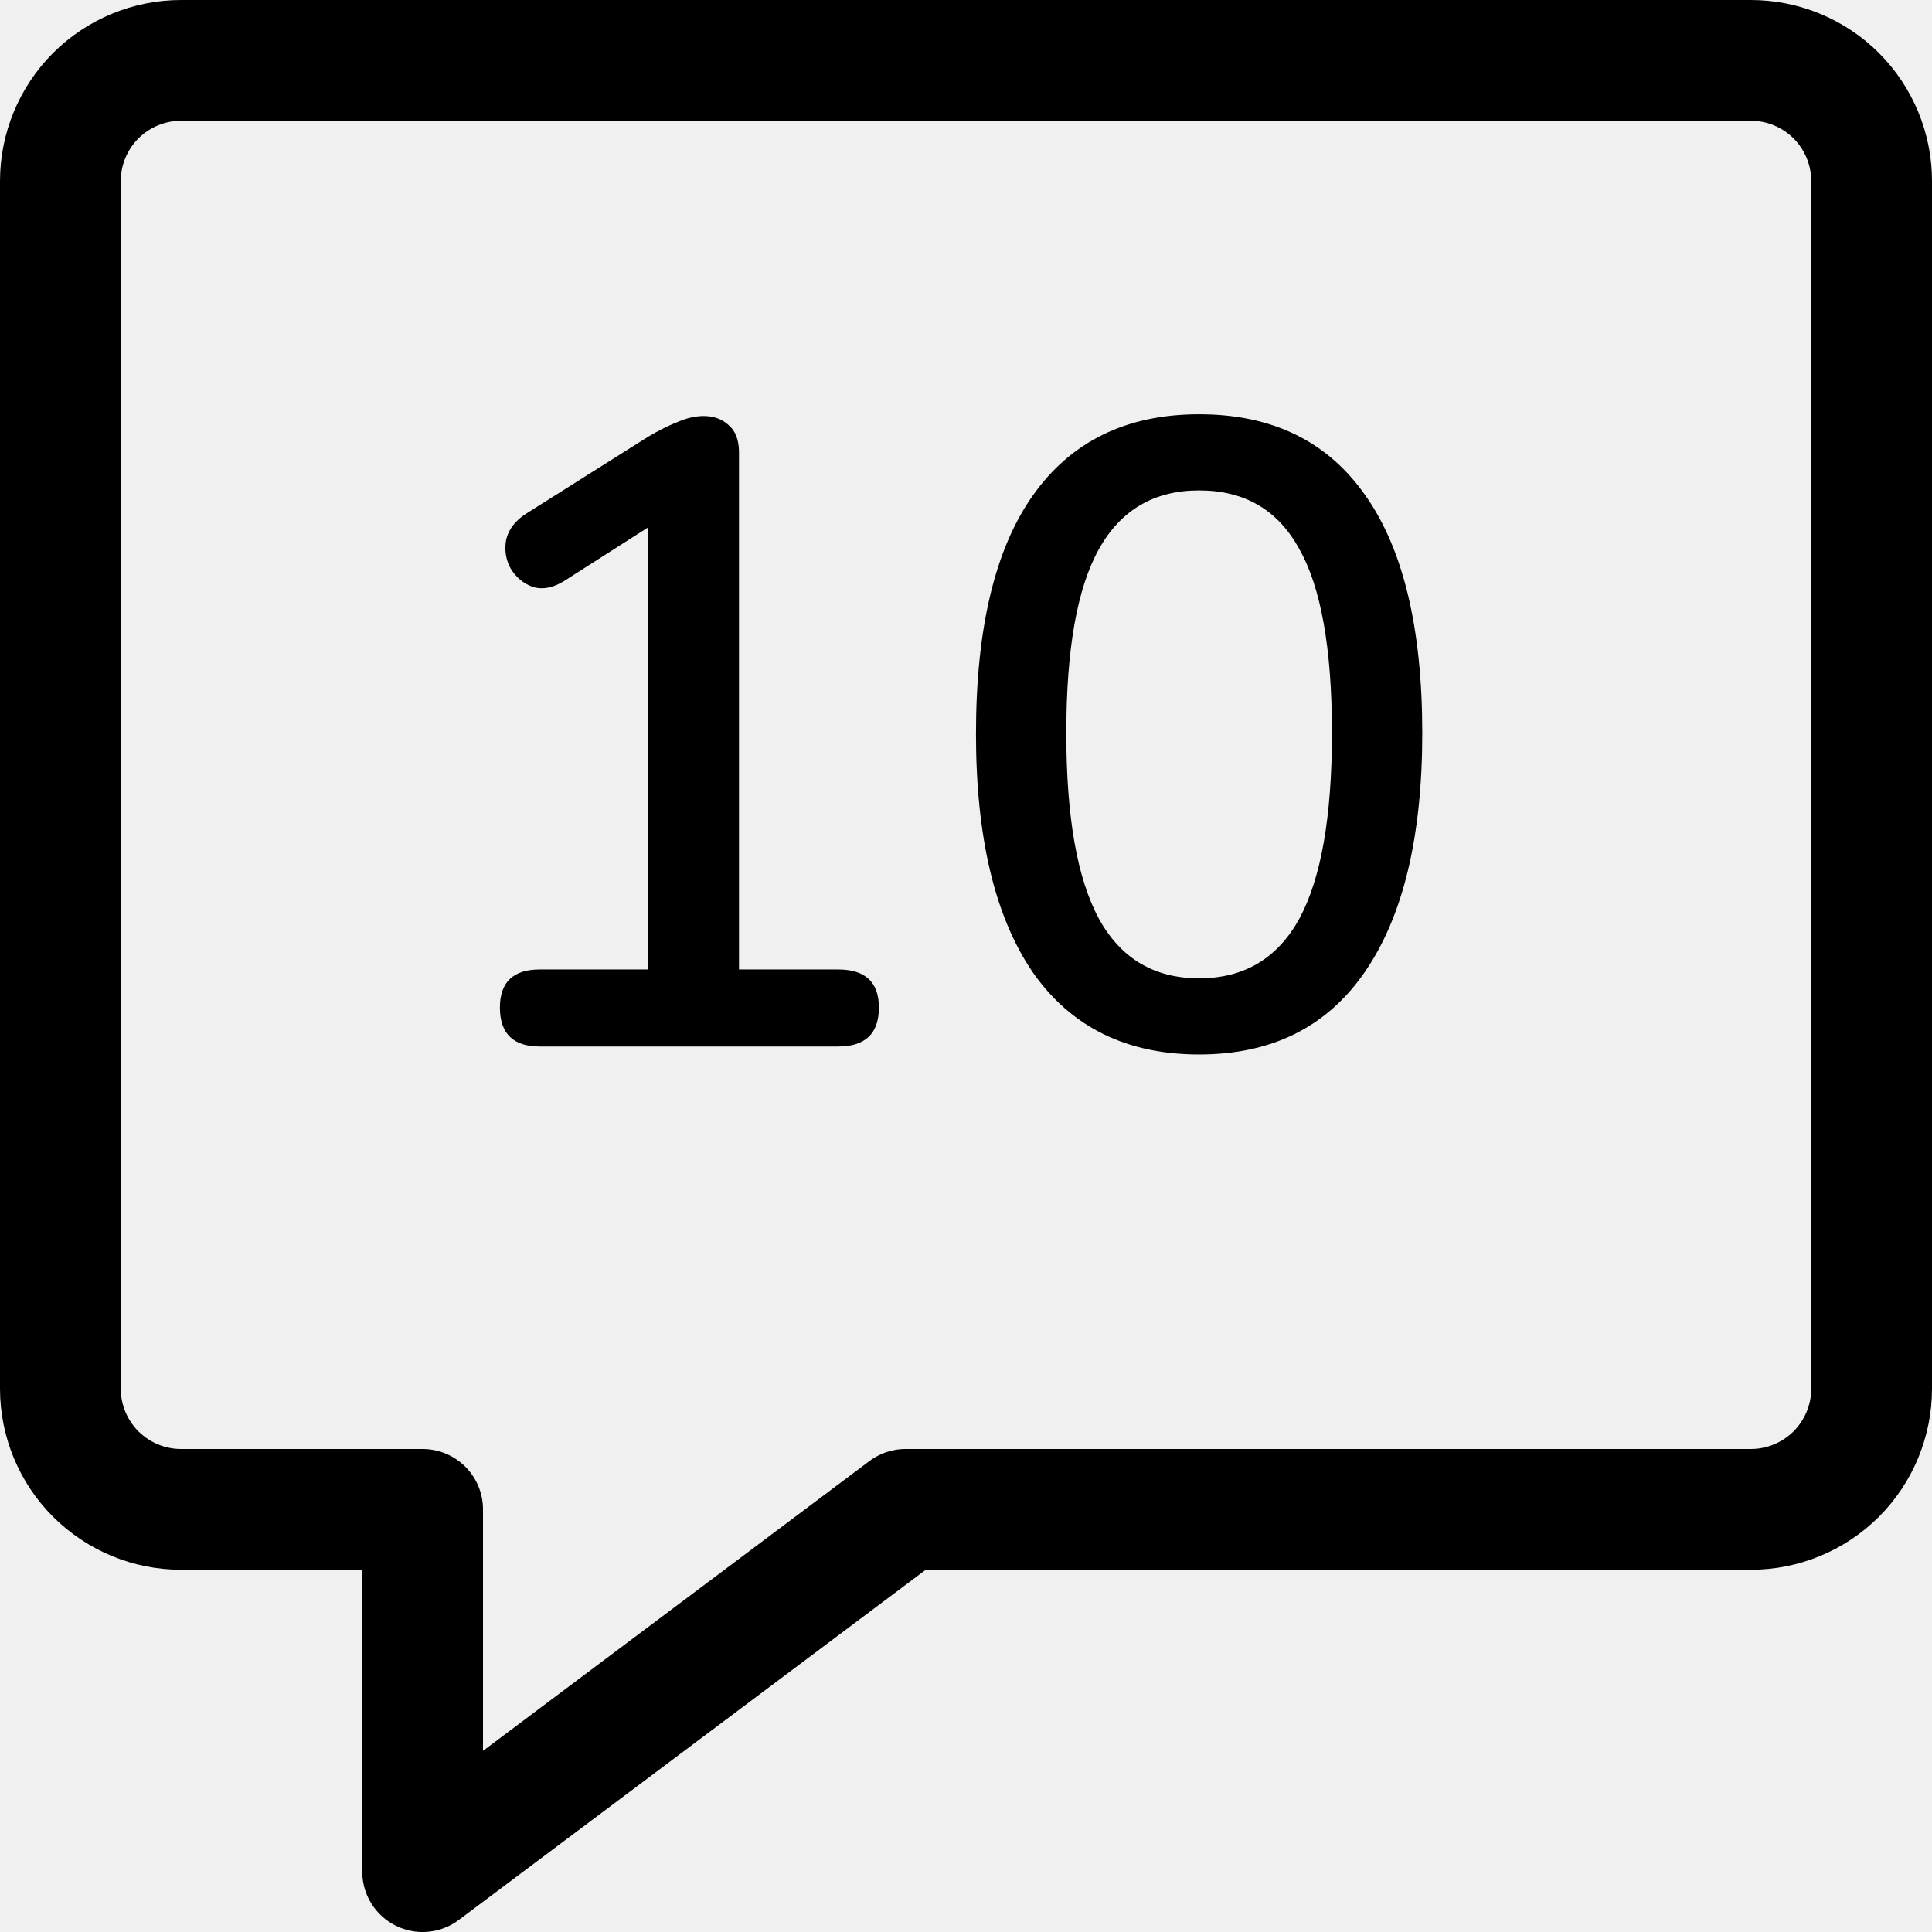
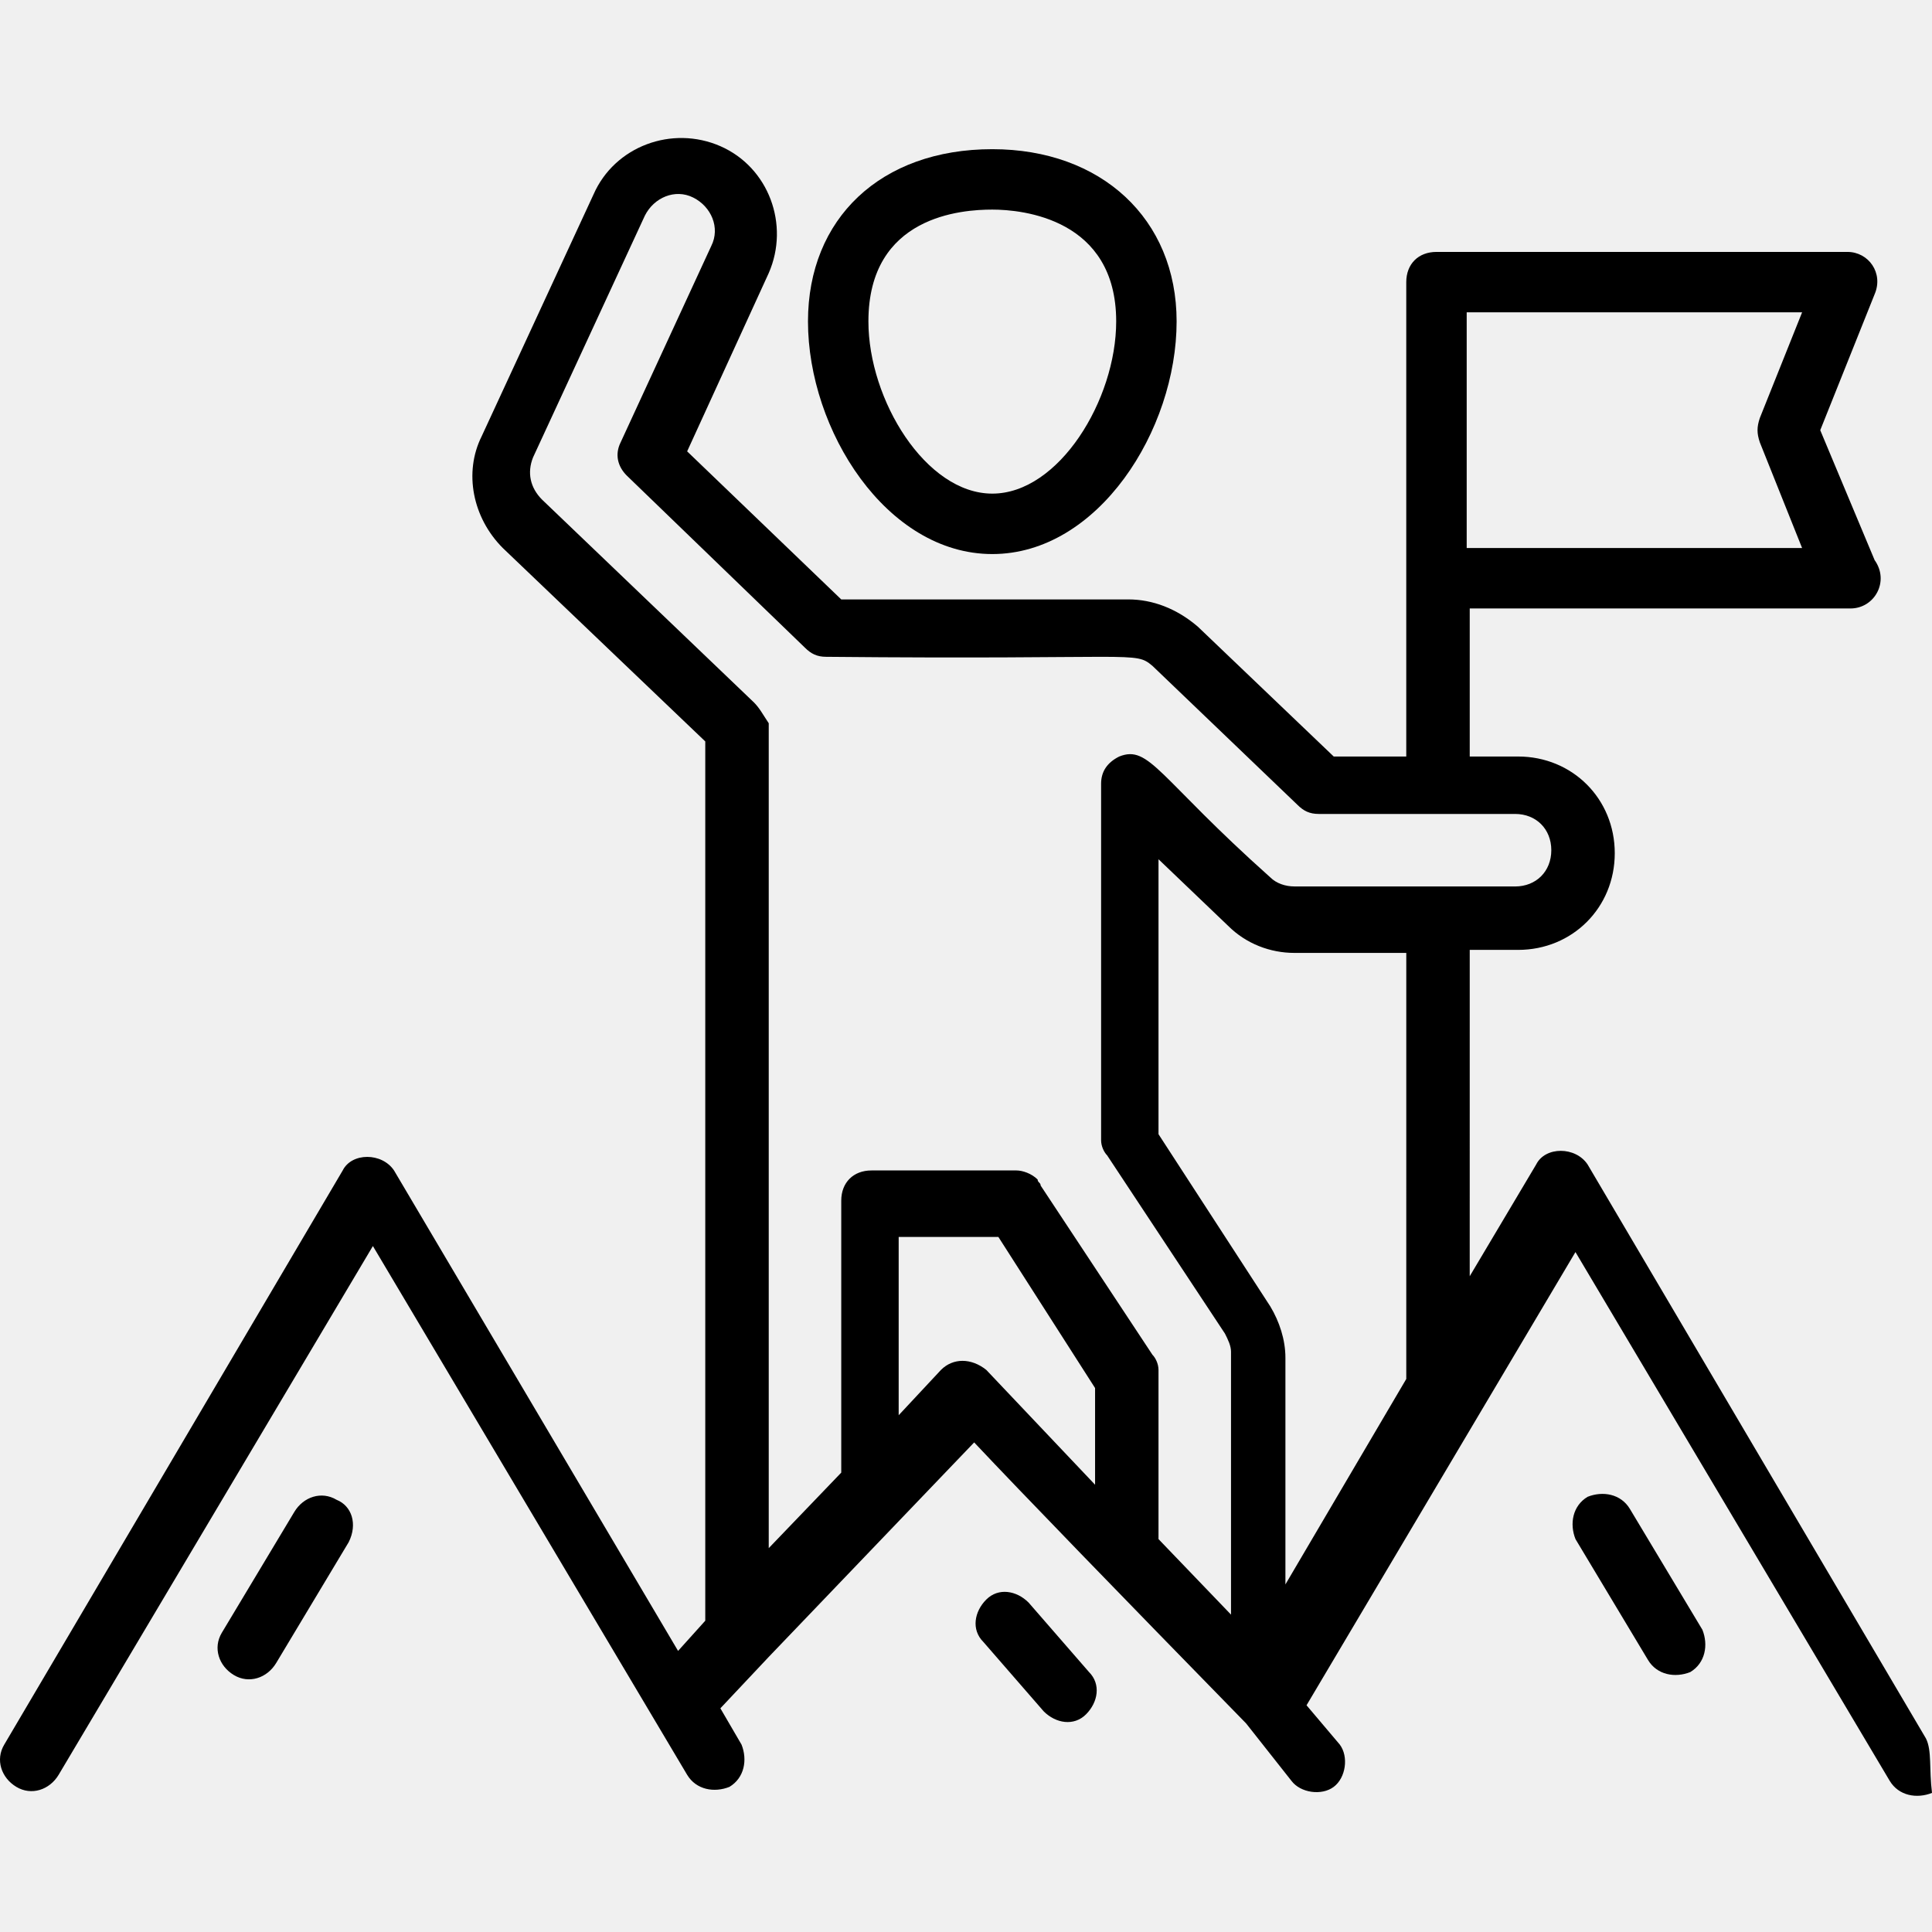
- <svg xmlns="http://www.w3.org/2000/svg" width="24" height="24" viewBox="0 0 24 24" fill="none">
-   <g clip-path="url(#clip0_1393_26622)">
-     <path d="M21.75 18.75H11.25L5.25 23.25V18.75H2.25C1.852 18.75 1.471 18.592 1.189 18.311C0.908 18.029 0.75 17.648 0.75 17.25V2.25C0.75 1.852 0.908 1.471 1.189 1.189C1.471 0.908 1.852 0.75 2.25 0.75H21.75C22.148 0.75 22.529 0.908 22.811 1.189C23.092 1.471 23.25 1.852 23.25 2.25V17.25C23.25 17.648 23.092 18.029 22.811 18.311C22.529 18.592 22.148 18.75 21.75 18.75Z" stroke="black" stroke-width="1.5" stroke-linecap="round" stroke-linejoin="round" />
-     <path d="M6.705 13C6.375 13 6.21 12.839 6.21 12.516C6.21 12.201 6.375 12.043 6.705 12.043H8.047V6.554L7.013 7.214C6.874 7.302 6.742 7.328 6.617 7.291C6.5 7.247 6.408 7.17 6.342 7.06C6.283 6.95 6.265 6.833 6.287 6.708C6.316 6.576 6.401 6.466 6.54 6.378L8.058 5.421C8.183 5.348 8.3 5.289 8.41 5.245C8.527 5.194 8.637 5.168 8.74 5.168C8.865 5.168 8.967 5.205 9.048 5.278C9.136 5.351 9.18 5.465 9.18 5.619V12.043H10.412C10.749 12.043 10.918 12.201 10.918 12.516C10.918 12.839 10.749 13 10.412 13H6.705ZM14.896 13.099C13.994 13.099 13.304 12.758 12.828 12.076C12.358 11.387 12.124 10.4 12.124 9.117C12.124 7.812 12.358 6.825 12.828 6.158C13.304 5.483 13.994 5.146 14.896 5.146C15.805 5.146 16.494 5.483 16.964 6.158C17.433 6.825 17.668 7.808 17.668 9.106C17.668 10.397 17.429 11.387 16.953 12.076C16.483 12.758 15.798 13.099 14.896 13.099ZM14.896 12.153C15.453 12.153 15.867 11.907 16.139 11.416C16.41 10.917 16.546 10.147 16.546 9.106C16.546 8.057 16.41 7.295 16.139 6.818C15.875 6.334 15.46 6.092 14.896 6.092C14.338 6.092 13.924 6.334 13.653 6.818C13.381 7.302 13.246 8.065 13.246 9.106C13.246 10.147 13.381 10.917 13.653 11.416C13.924 11.907 14.338 12.153 14.896 12.153Z" fill="black" />
-   </g>
-   <defs>
-     <clipPath id="clip0_1393_26622">
-       <rect width="24" height="24" fill="white" />
-     </clipPath>
-   </defs>
+ <svg xmlns="http://www.w3.org/2000/svg" width="700" height="700" viewBox="0 0 700 700" fill="none">
+   <path d="M359.529 200.746C397.843 200.746 426.31 155.86 426.31 116.451C426.31 79.23 398.943 54.051 359.529 54.051C319.022 54.051 292.748 79.231 292.748 116.451C292.748 155.86 321.214 200.746 359.529 200.746ZM359.529 75.94C370.476 75.94 404.416 79.226 404.416 116.448C404.416 144.913 383.616 178.848 359.529 178.848C335.443 178.848 314.642 144.908 314.642 116.448C314.642 78.133 348.583 75.94 359.529 75.94Z" fill="black" />
+   <path d="M697.821 629.899L575.207 421.897C570.827 415.33 559.88 415.33 556.594 421.897L532.507 462.404L532.512 344.164H550.026C569.732 344.164 585.059 328.837 585.059 309.131C585.059 289.425 569.732 274.098 550.026 274.098H532.512V220.457H670.454C679.213 220.457 684.686 210.604 679.213 202.943L659.507 155.869L679.213 106.602C682.499 98.941 677.026 91.275 669.36 91.275H520.465C513.897 91.275 509.517 95.655 509.517 102.222V105.509V274.106H483.244L433.977 227.033C426.316 220.465 417.556 217.179 408.796 217.179H304.799L248.966 163.538L278.526 98.945C286.187 81.431 278.526 60.631 261.012 52.965C243.498 45.304 222.698 52.965 215.031 70.478L174.523 158.06C167.956 171.2 171.237 187.619 182.184 198.567L255.533 268.635V587.212L245.679 598.159L142.771 424.09C138.391 417.523 127.444 417.523 124.158 424.09L1.544 632.092C-1.742 637.566 0.45 644.133 5.923 647.419C11.397 650.706 17.964 648.513 21.25 643.04L135.105 451.462L248.96 643.04C252.246 648.513 258.813 649.607 264.287 647.419C269.76 644.133 270.854 637.566 268.667 632.092L261.006 618.952L278.52 600.339L352.961 522.612C370.475 541.225 405.509 577.352 451.489 624.426L467.91 645.226C471.196 649.606 478.857 650.699 483.237 647.413C487.617 644.127 488.71 636.466 485.424 632.086L473.383 617.854L570.818 453.643L684.673 645.22C687.959 650.693 694.526 651.787 700 649.6C698.911 640.85 700.005 634.283 697.818 629.903L697.821 629.899ZM637.608 160.246L652.935 198.56H531.413V113.166H652.935L637.608 151.48C636.514 154.771 636.514 156.959 637.608 160.245V160.246ZM509.52 499.622L465.731 574.063V491.955C465.731 485.388 463.544 478.815 460.258 473.342L419.75 410.941V311.319L444.931 335.406C451.498 341.973 460.258 345.259 469.018 345.259H509.525L509.52 499.622ZM273.055 254.396L196.42 181.047C192.041 176.668 190.947 171.194 193.134 165.721L233.642 78.139C236.928 71.572 244.589 68.286 251.156 71.572C257.723 74.858 261.009 82.519 257.723 89.086L224.882 160.246C222.695 164.626 223.788 169.006 227.069 172.287L291.662 234.687C293.849 236.875 296.042 237.974 299.323 237.974C413.178 239.067 410.991 235.786 417.558 241.26L470.106 291.62C472.294 293.807 474.486 294.906 477.767 294.906H548.927C556.588 294.906 562.067 300.379 562.067 308.046C562.067 315.707 556.594 321.186 548.927 321.186L469.017 321.176C465.731 321.176 462.45 320.082 460.257 317.89C419.75 281.762 416.468 269.722 405.517 274.101C401.137 276.288 398.95 279.574 398.95 283.954V413.135C398.95 415.322 400.043 417.514 401.137 418.608L443.831 483.201C444.925 485.388 446.019 487.581 446.019 489.768V585.01L419.745 557.642V496.334C419.745 494.147 418.652 491.954 417.558 490.861L377.05 429.553C377.05 428.459 375.957 428.459 375.957 427.365C373.769 425.178 370.483 424.079 368.296 424.079H315.748C309.181 424.079 304.801 428.459 304.801 435.026V533.554L278.527 560.922V262.047C276.34 258.766 275.246 256.573 273.054 254.386L273.055 254.396ZM340.934 496.345L325.607 512.766V448.173H361.734L396.767 502.913V537.946L357.354 496.346C351.88 491.966 345.308 491.966 340.933 496.346L340.934 496.345Z" fill="black" />
+   <path d="M590.537 546.703C587.251 541.23 580.683 540.136 575.21 542.324C569.736 545.61 568.643 552.177 570.83 557.651L597.103 601.439C600.39 606.913 606.957 608.006 612.43 605.819C617.904 602.533 618.998 595.966 616.81 590.492L590.537 546.703Z" fill="black" />
+   <path d="M372.677 580.636C368.297 576.257 361.73 575.163 357.35 579.543C352.97 583.922 351.877 590.49 356.256 594.87L378.151 620.05C382.531 624.43 389.098 625.524 393.478 621.144C397.858 616.764 398.951 610.197 394.571 605.817L372.677 580.636Z" fill="black" />
+   <path d="M121.967 543.413C116.494 540.127 109.927 542.319 106.64 547.793L80.367 591.581C77.081 597.055 79.273 603.622 84.747 606.908C90.22 610.194 96.787 608.002 100.074 602.528L126.347 558.74C129.633 552.173 127.441 545.6 121.967 543.413Z" fill="black" />
</svg>
